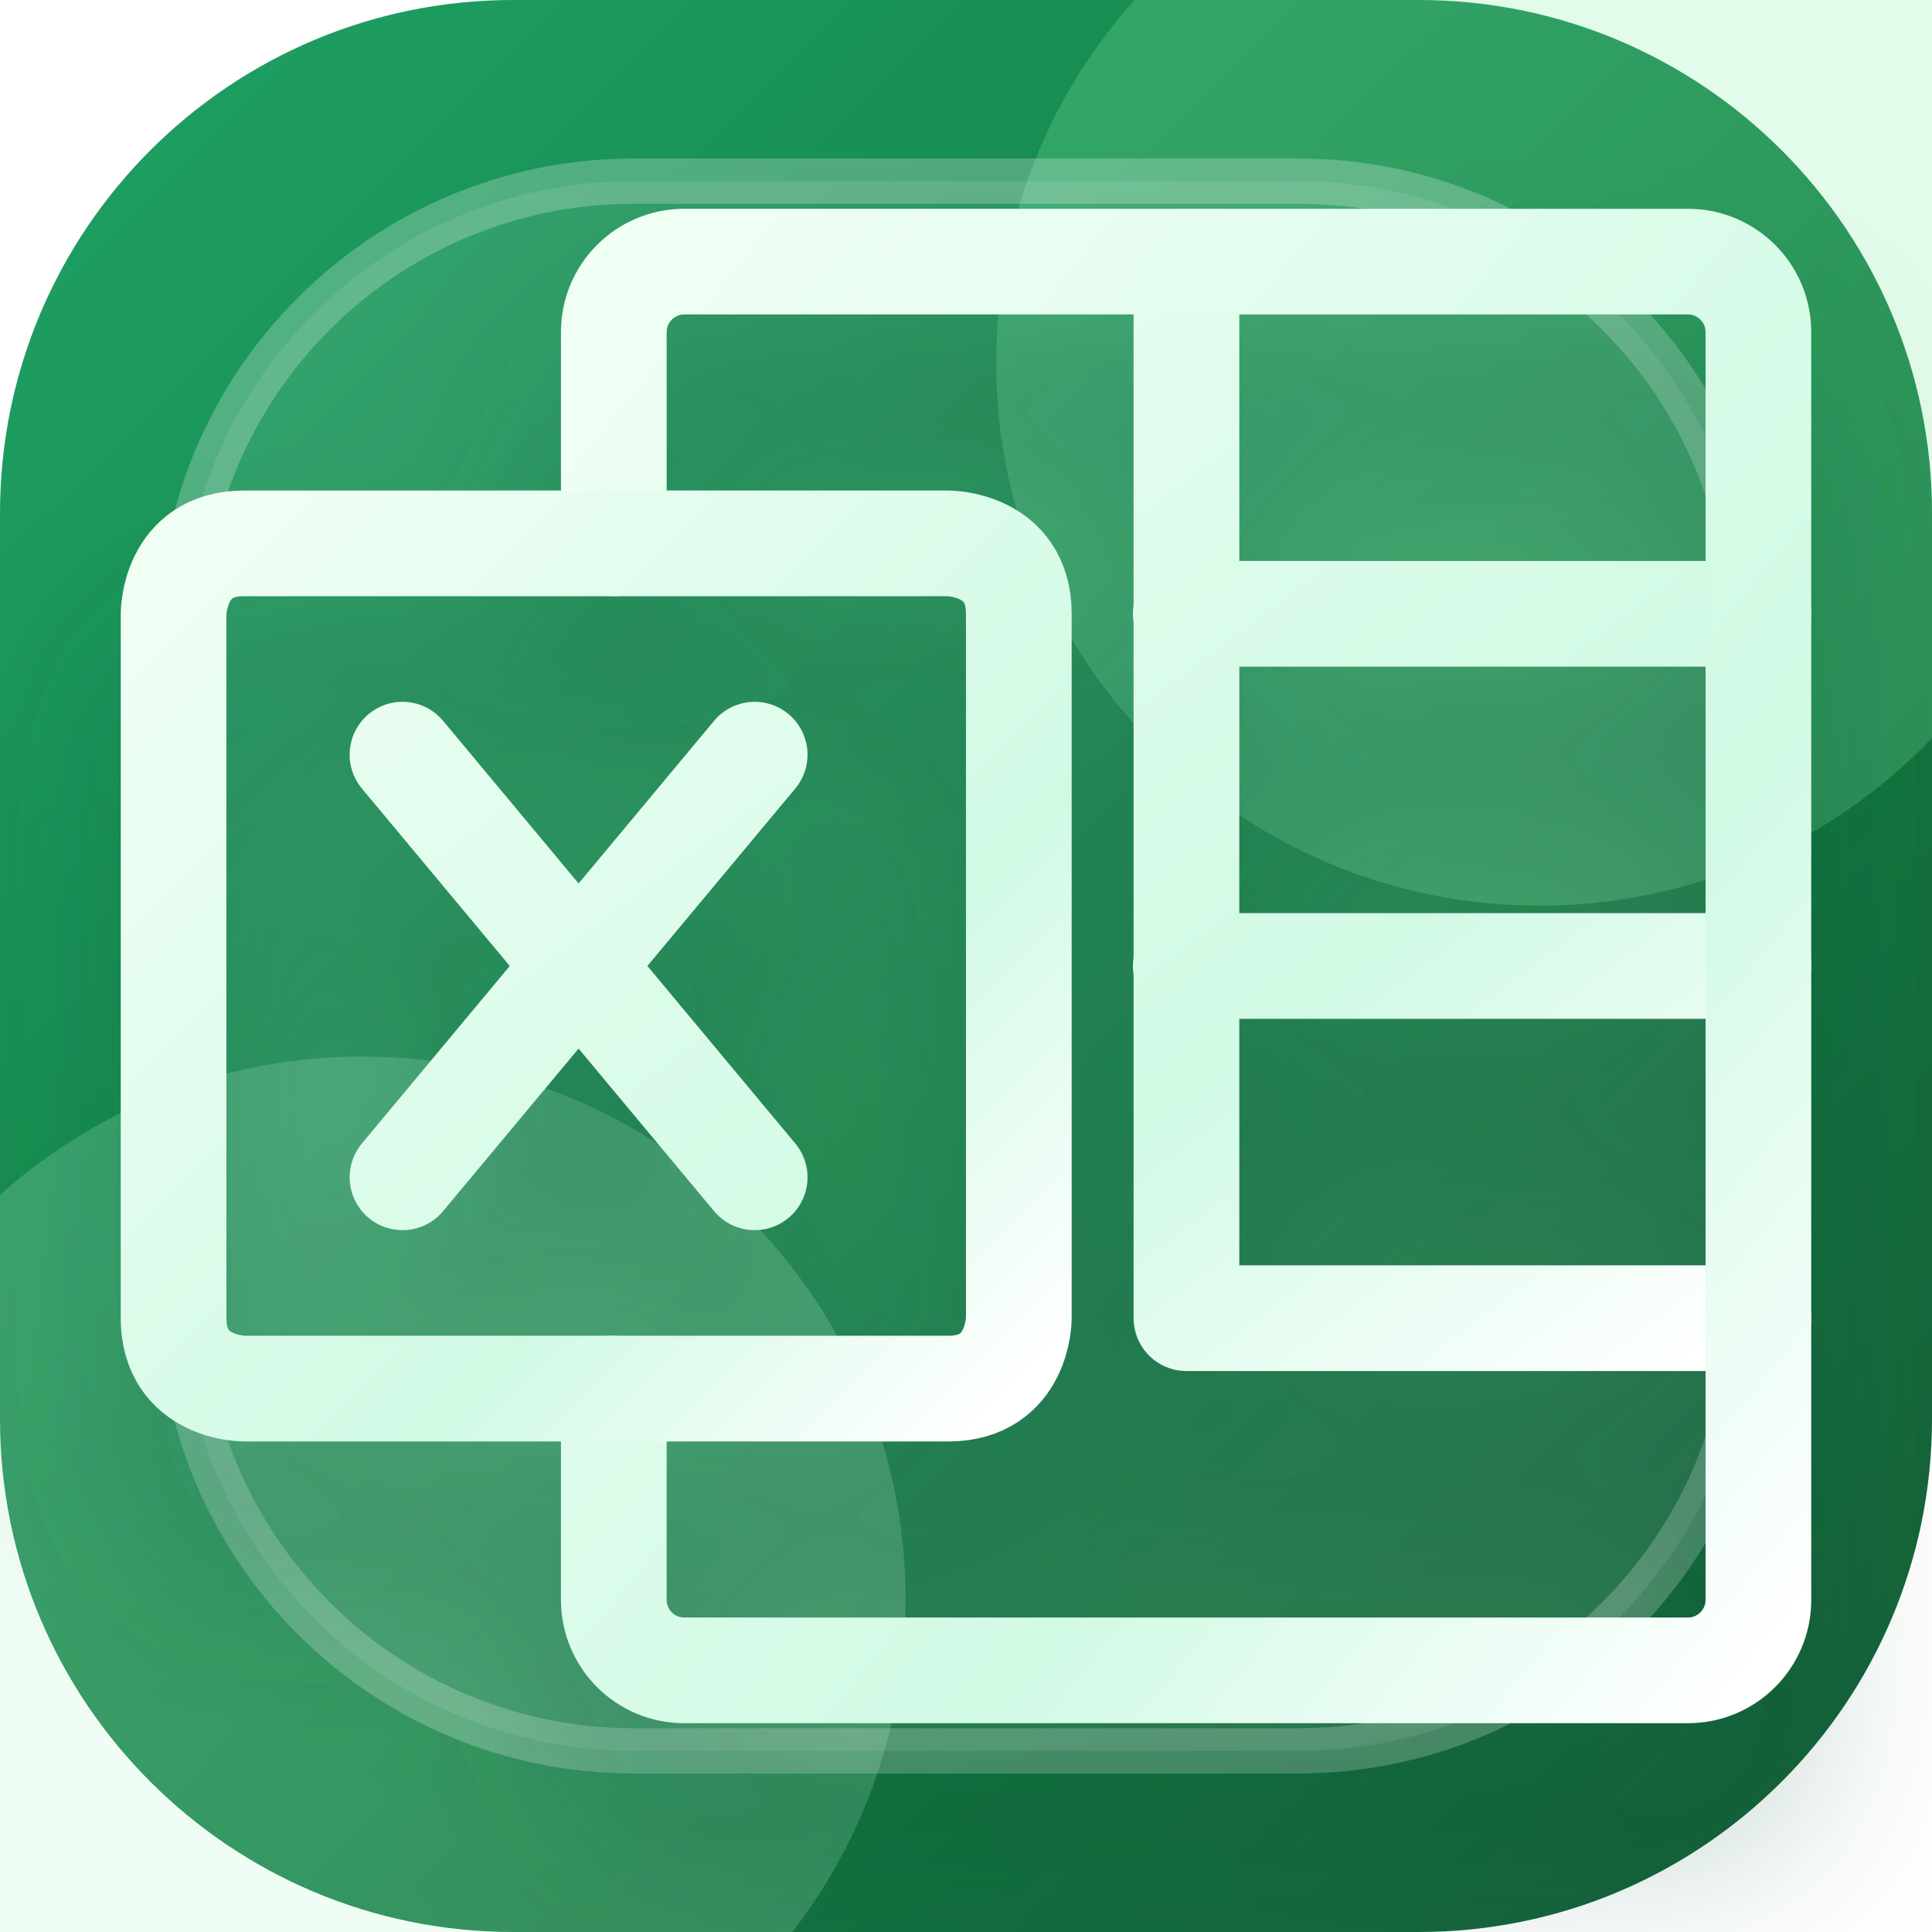
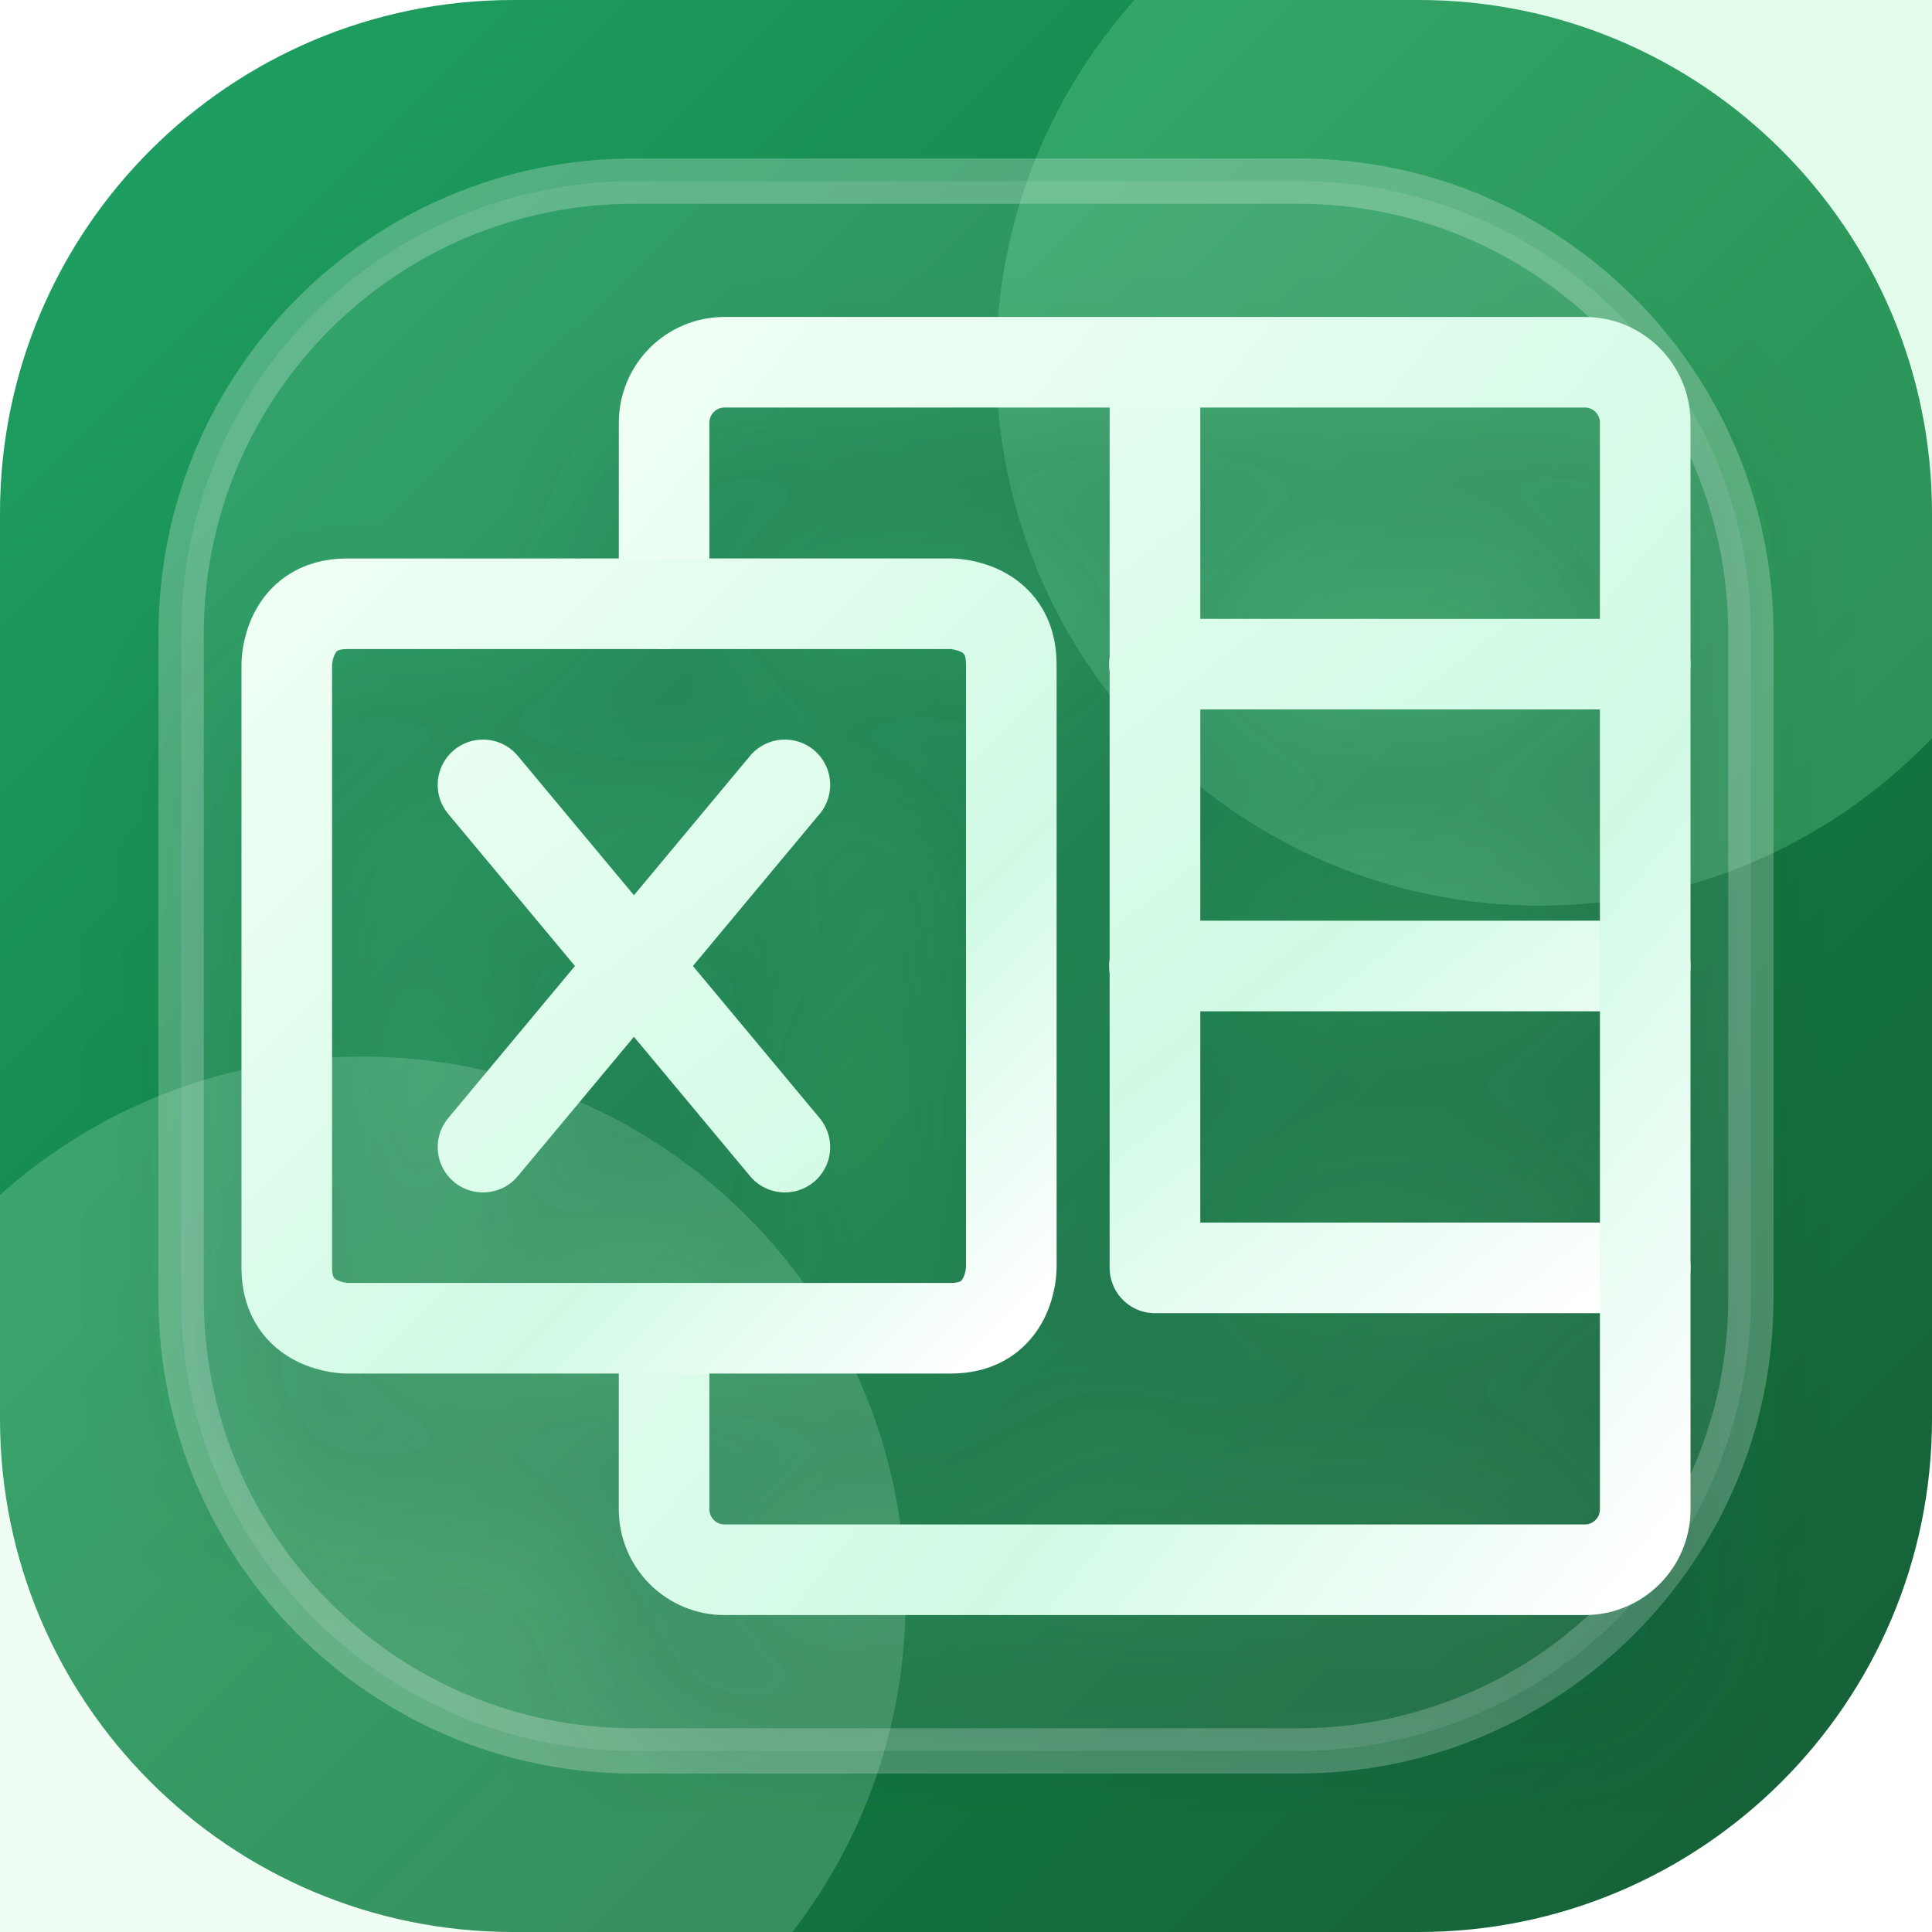
<svg xmlns="http://www.w3.org/2000/svg" viewBox="0 0 64 64" role="img" aria-label="Excel Maker">
  <defs>
    <linearGradient id="excel-bg" x1="0" y1="0" x2="1" y2="1">
      <stop offset="0" stop-color="#21A366" />
      <stop offset="0.56" stop-color="#107C41" />
      <stop offset="1" stop-color="#185C37" />
    </linearGradient>
    <linearGradient id="excel-mark" x1="0" y1="0" x2="1" y2="1">
      <stop offset="0" stop-color="#F0FFF4" />
      <stop offset="0.68" stop-color="#D1FAE5" />
      <stop offset="1" stop-color="#FFFFFF" />
    </linearGradient>
    <filter id="excel-shadow" x="-20%" y="-20%" width="140%" height="140%">
      <feDropShadow dx="0" dy="2" stdDeviation="1.2" flood-color="#064E3B" flood-opacity="0.26" />
    </filter>
  </defs>
  <rect width="64" height="64" rx="17" fill="url(#excel-bg)" />
  <circle cx="51" cy="12" r="18" fill="#86EFAC" opacity="0.24" />
  <circle cx="12" cy="53" r="18" fill="#BBF7D0" opacity="0.22" />
  <rect x="6" y="6" width="52" height="52" rx="15" fill="rgba(255,255,255,0.10)" stroke="rgba(255,255,255,0.24)" stroke-width="1.5" />
-   <g transform="translate(4 4) scale(2.3333)" fill="none" stroke="url(#excel-mark)" stroke-linecap="round" stroke-linejoin="round" stroke-width="1.5" filter="url(#excel-shadow)">
+   <g transform="translate(8 8) scale(2)" fill="none" stroke="url(#excel-mark)" stroke-linecap="round" stroke-linejoin="round" stroke-width="1.5" filter="url(#excel-shadow)">
    <path d="M15.12 12h8.13m-8.13-5h8.13M4 9l5 6m0-6l-5 6M15.13 2.25V17h8.12" />
    <path d="M7 18v3a1 1 0 0 0 1 1h14.25a1 1 0 0 0 1-1V3a1 1 0 0 0-1-1H8a1 1 0 0 0-1 1v3" />
    <path d="M1.75 6h10s1 0 1 1v10s0 1-1 1h-10s-1 0-1-1V7s0-1 1-1" />
  </g>
</svg>
